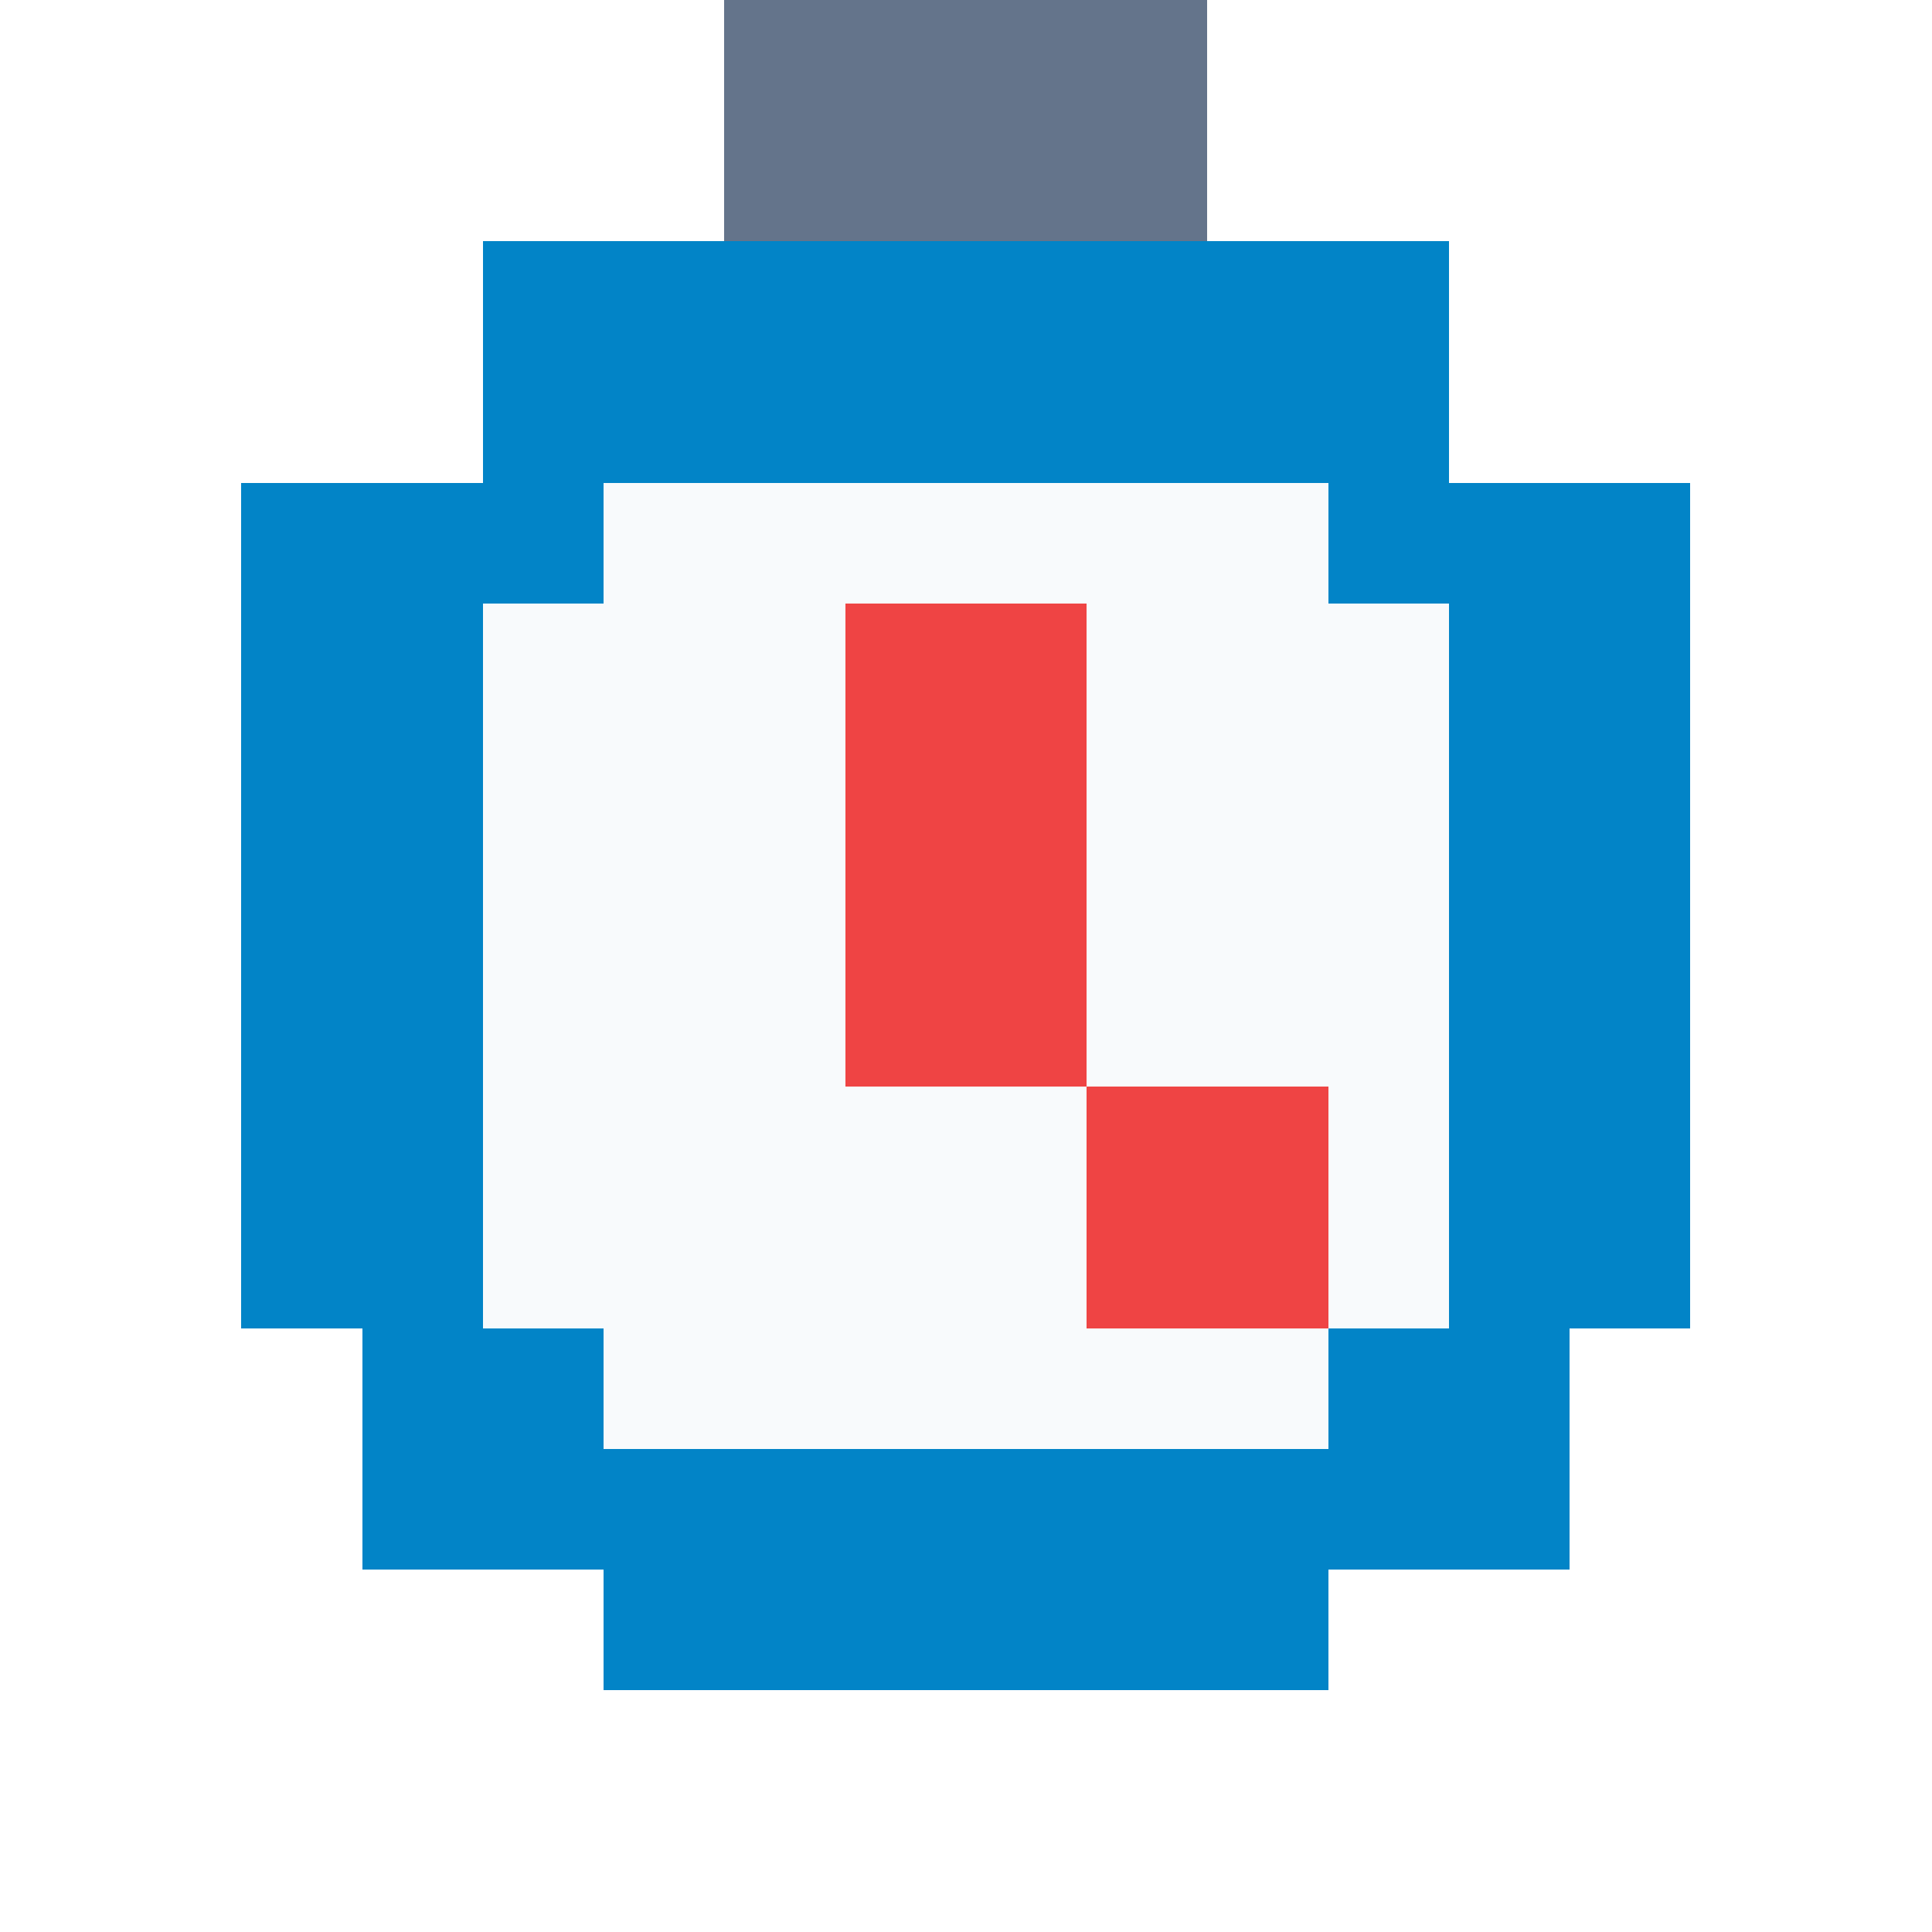
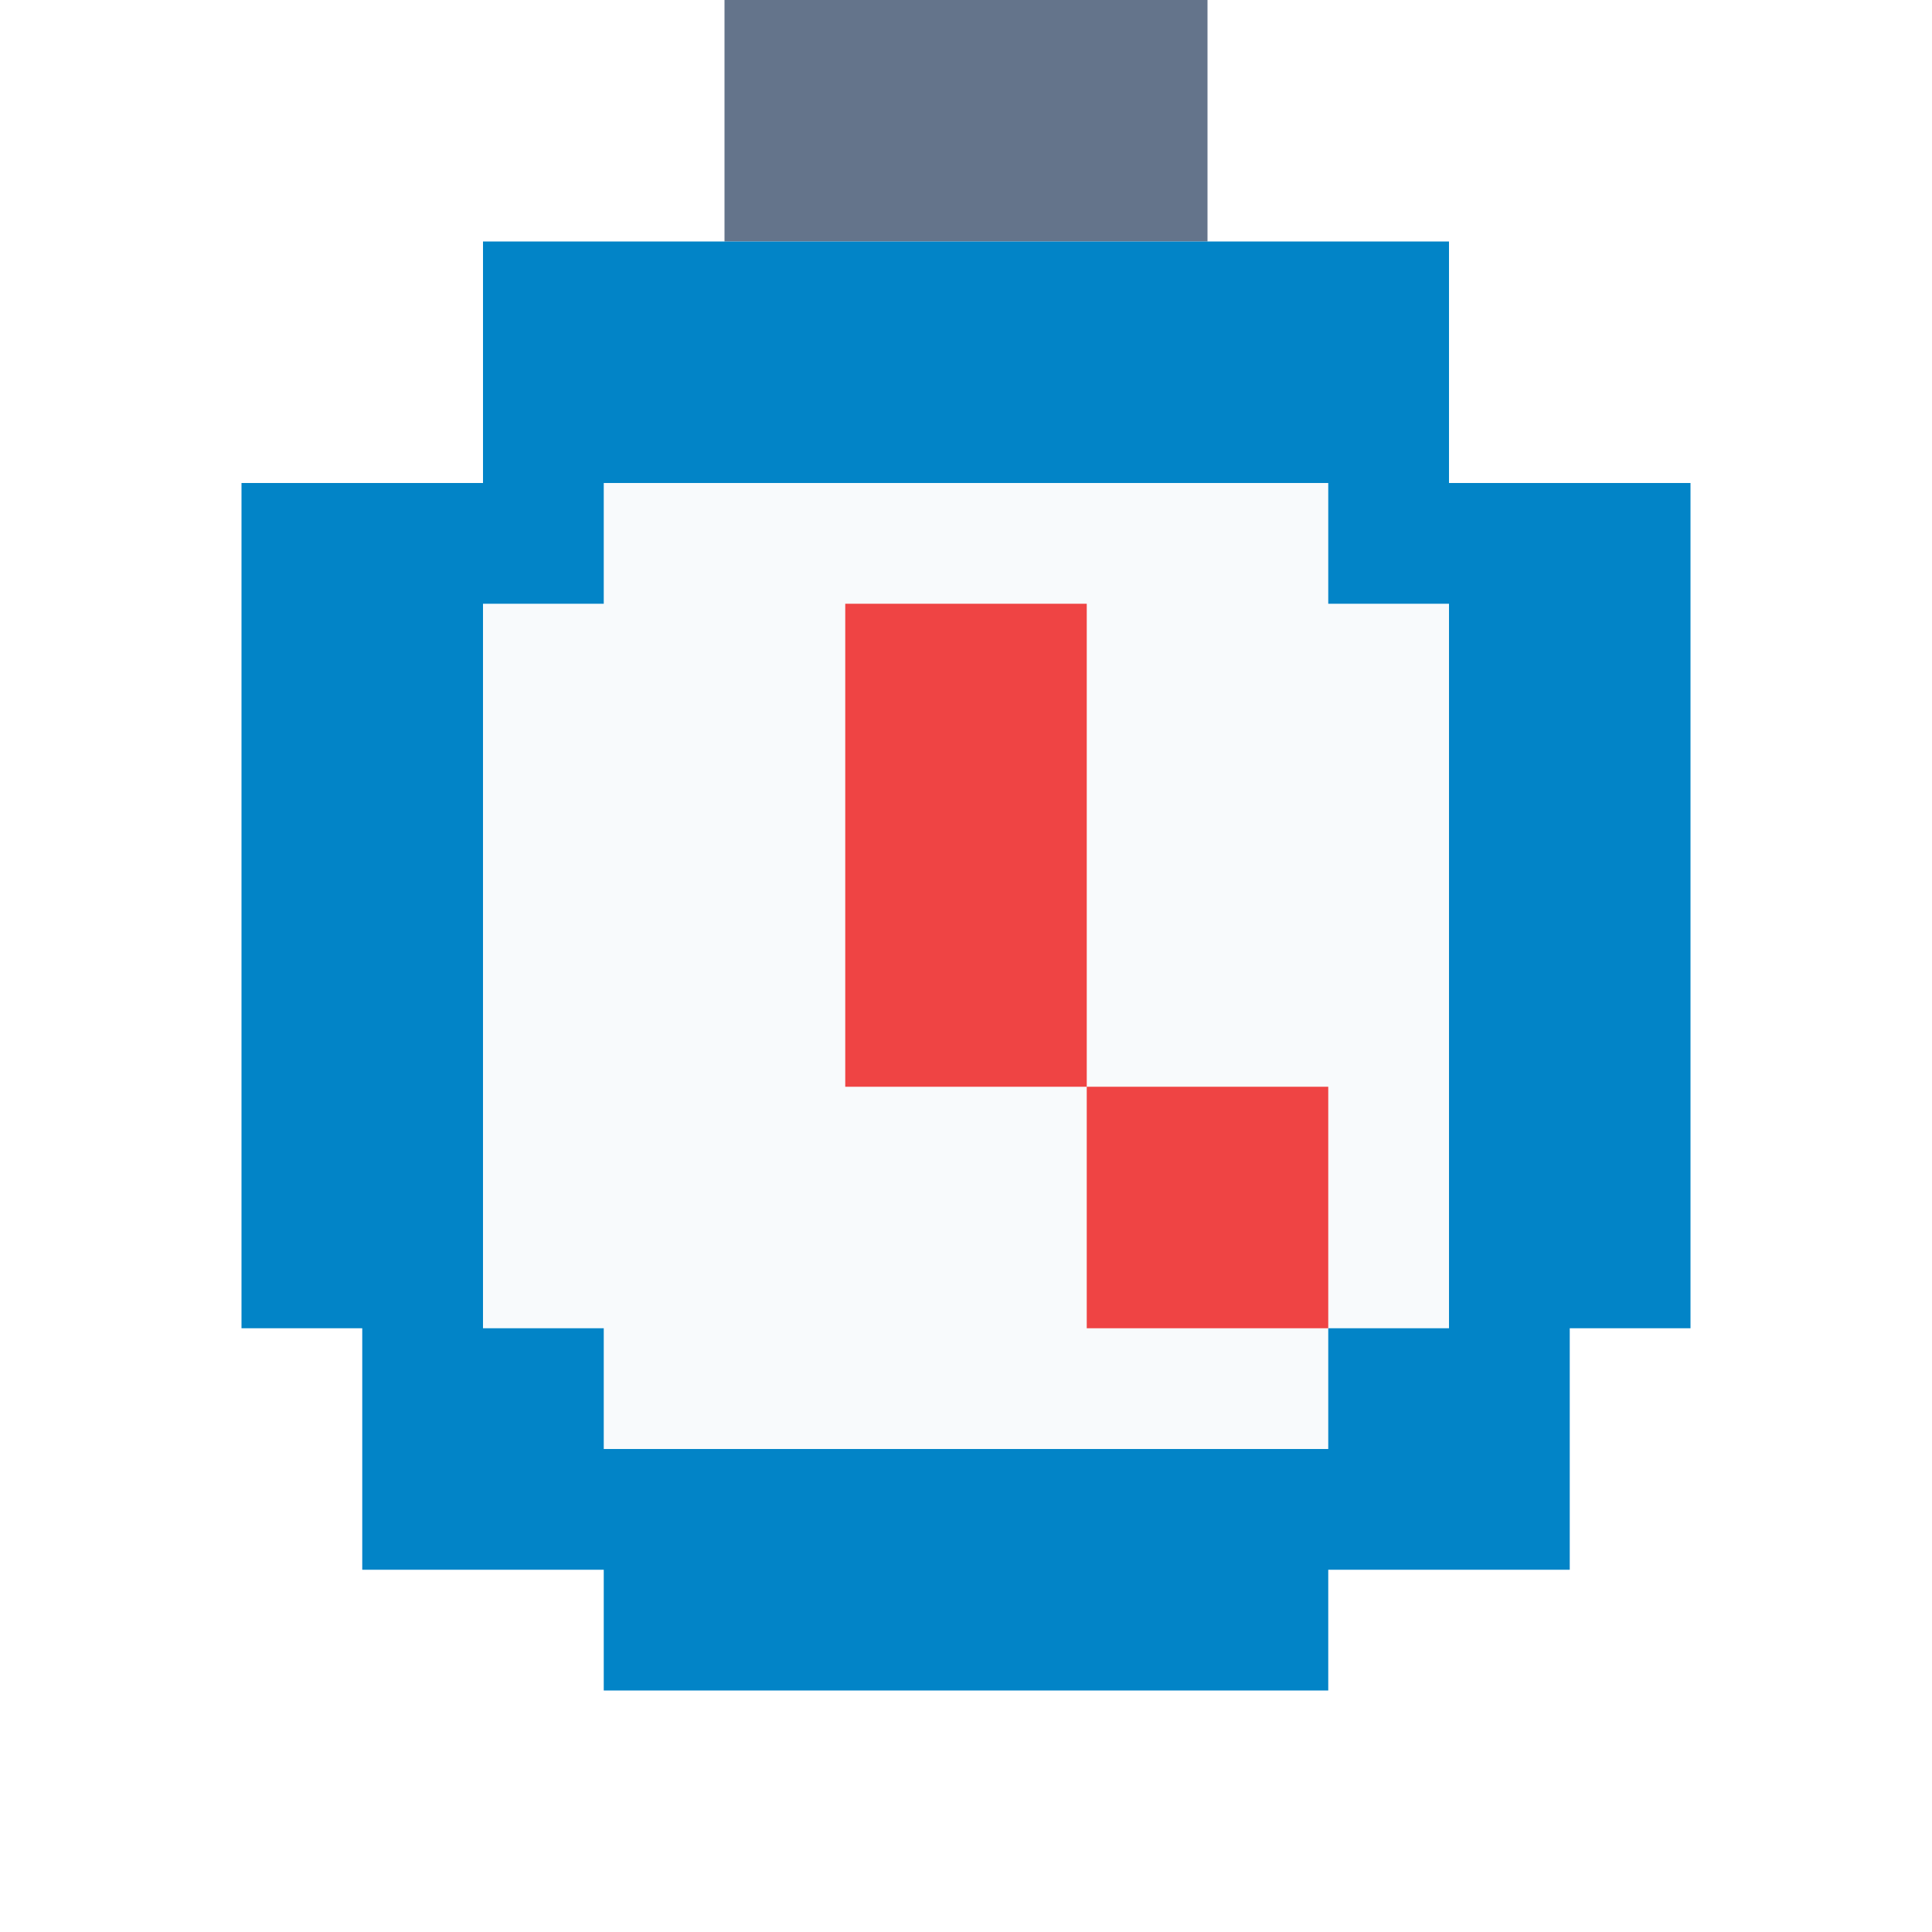
- <svg xmlns="http://www.w3.org/2000/svg" viewBox="0 0 16 16" width="16" height="16" shape-rendering="crispEdges">
+ <svg xmlns="http://www.w3.org/2000/svg" viewBox="0 0 16 16" width="28" height="28">
  <path fill="#64748b" d="M6 0h4v2H6z" />
  <path fill="#0284c7" d="M4 2h8v2h2v7h-1v2h-2v1H5v-1H3v-2H2V4h2V2z" />
  <path fill="#f8fafc" d="M5 4h6v1h1v6h-1v1H5v-1H4V5h1V4z" />
  <path fill="#ef4444" d="M7 5h2v4H7zm2 4h2v2H9z" />
</svg>
